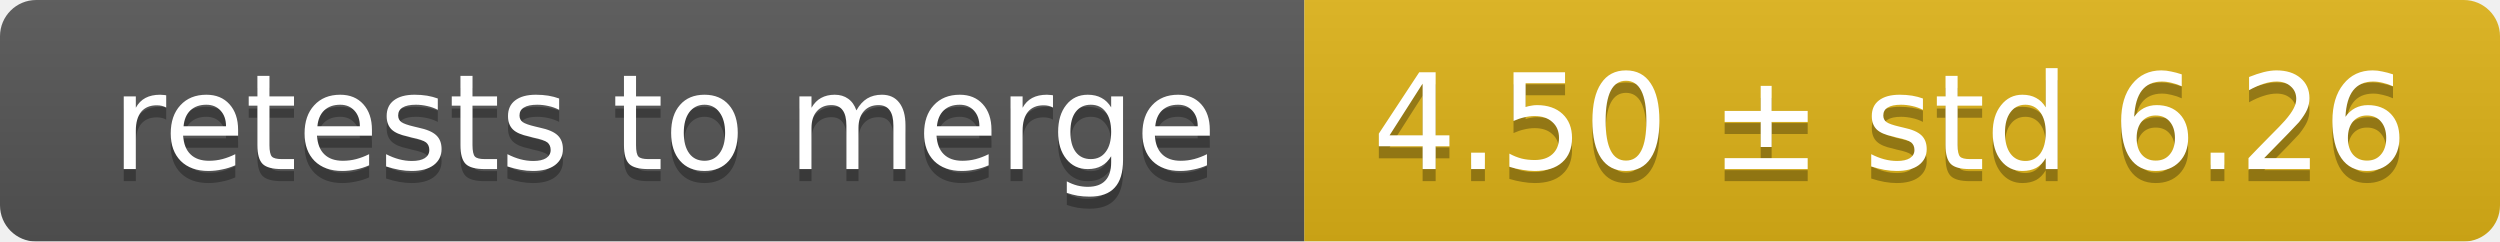
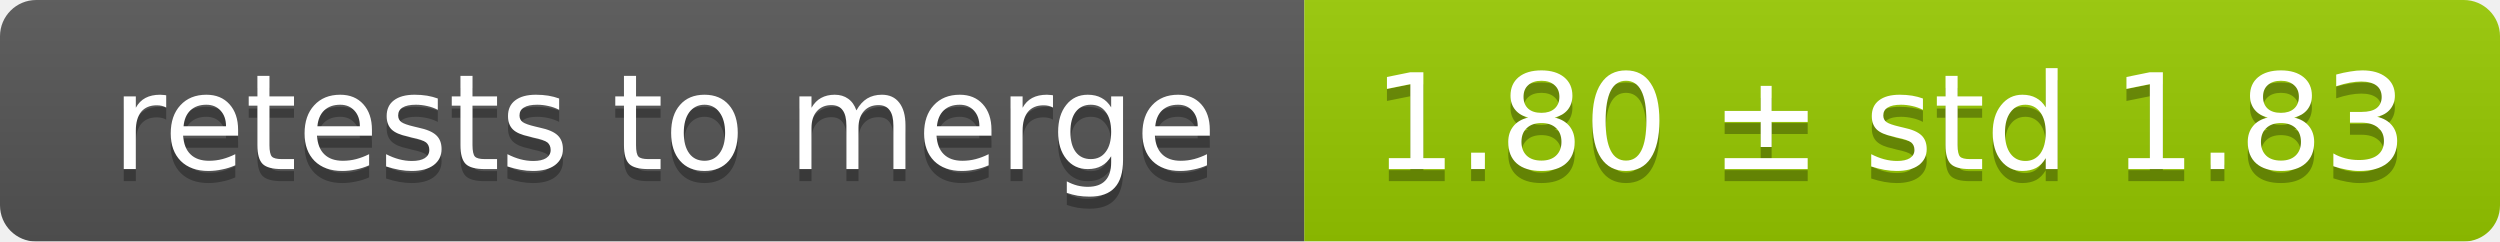
<svg xmlns="http://www.w3.org/2000/svg" width="207" height="20">
  <linearGradient id="smooth" x2="0" y2="100%">
    <stop offset="0" stop-color="#bbb" stop-opacity=".1" />
    <stop offset="1" stop-opacity=".1" />
  </linearGradient>
  <mask id="round">
    <rect width="207" height="20" rx="3" fill="#fff" />
  </mask>
  <g mask="url(#round)">
    <rect width="108" height="20" fill="#555" />
-     <rect x="108" width="99" height="20" fill="#dfb317" />
+     <rect x="108" width="99" height="20" fill="#97ca00" />
    <rect width="207" height="20" fill="url(#smooth)" />
  </g>
  <g fill="#fff" text-anchor="middle" font-family="DejaVu Sans,Verdana,Geneva,sans-serif" font-size="11">
    <text x="55" y="15" fill="#010101" fill-opacity=".3">retests to merge</text>
    <text x="55" y="14">retests to merge</text>
-     <text x="156.5" y="15" fill="#010101" fill-opacity=".3">4.50 ± std 6.26</text>
-     <text x="156.5" y="14">4.50 ± std 6.26</text>
+     <text x="156.5" y="15" fill="#010101" fill-opacity=".3">1.80 ± std 1.83</text>
+     <text x="156.5" y="14">1.80 ± std 1.83</text>
  </g>
</svg>
